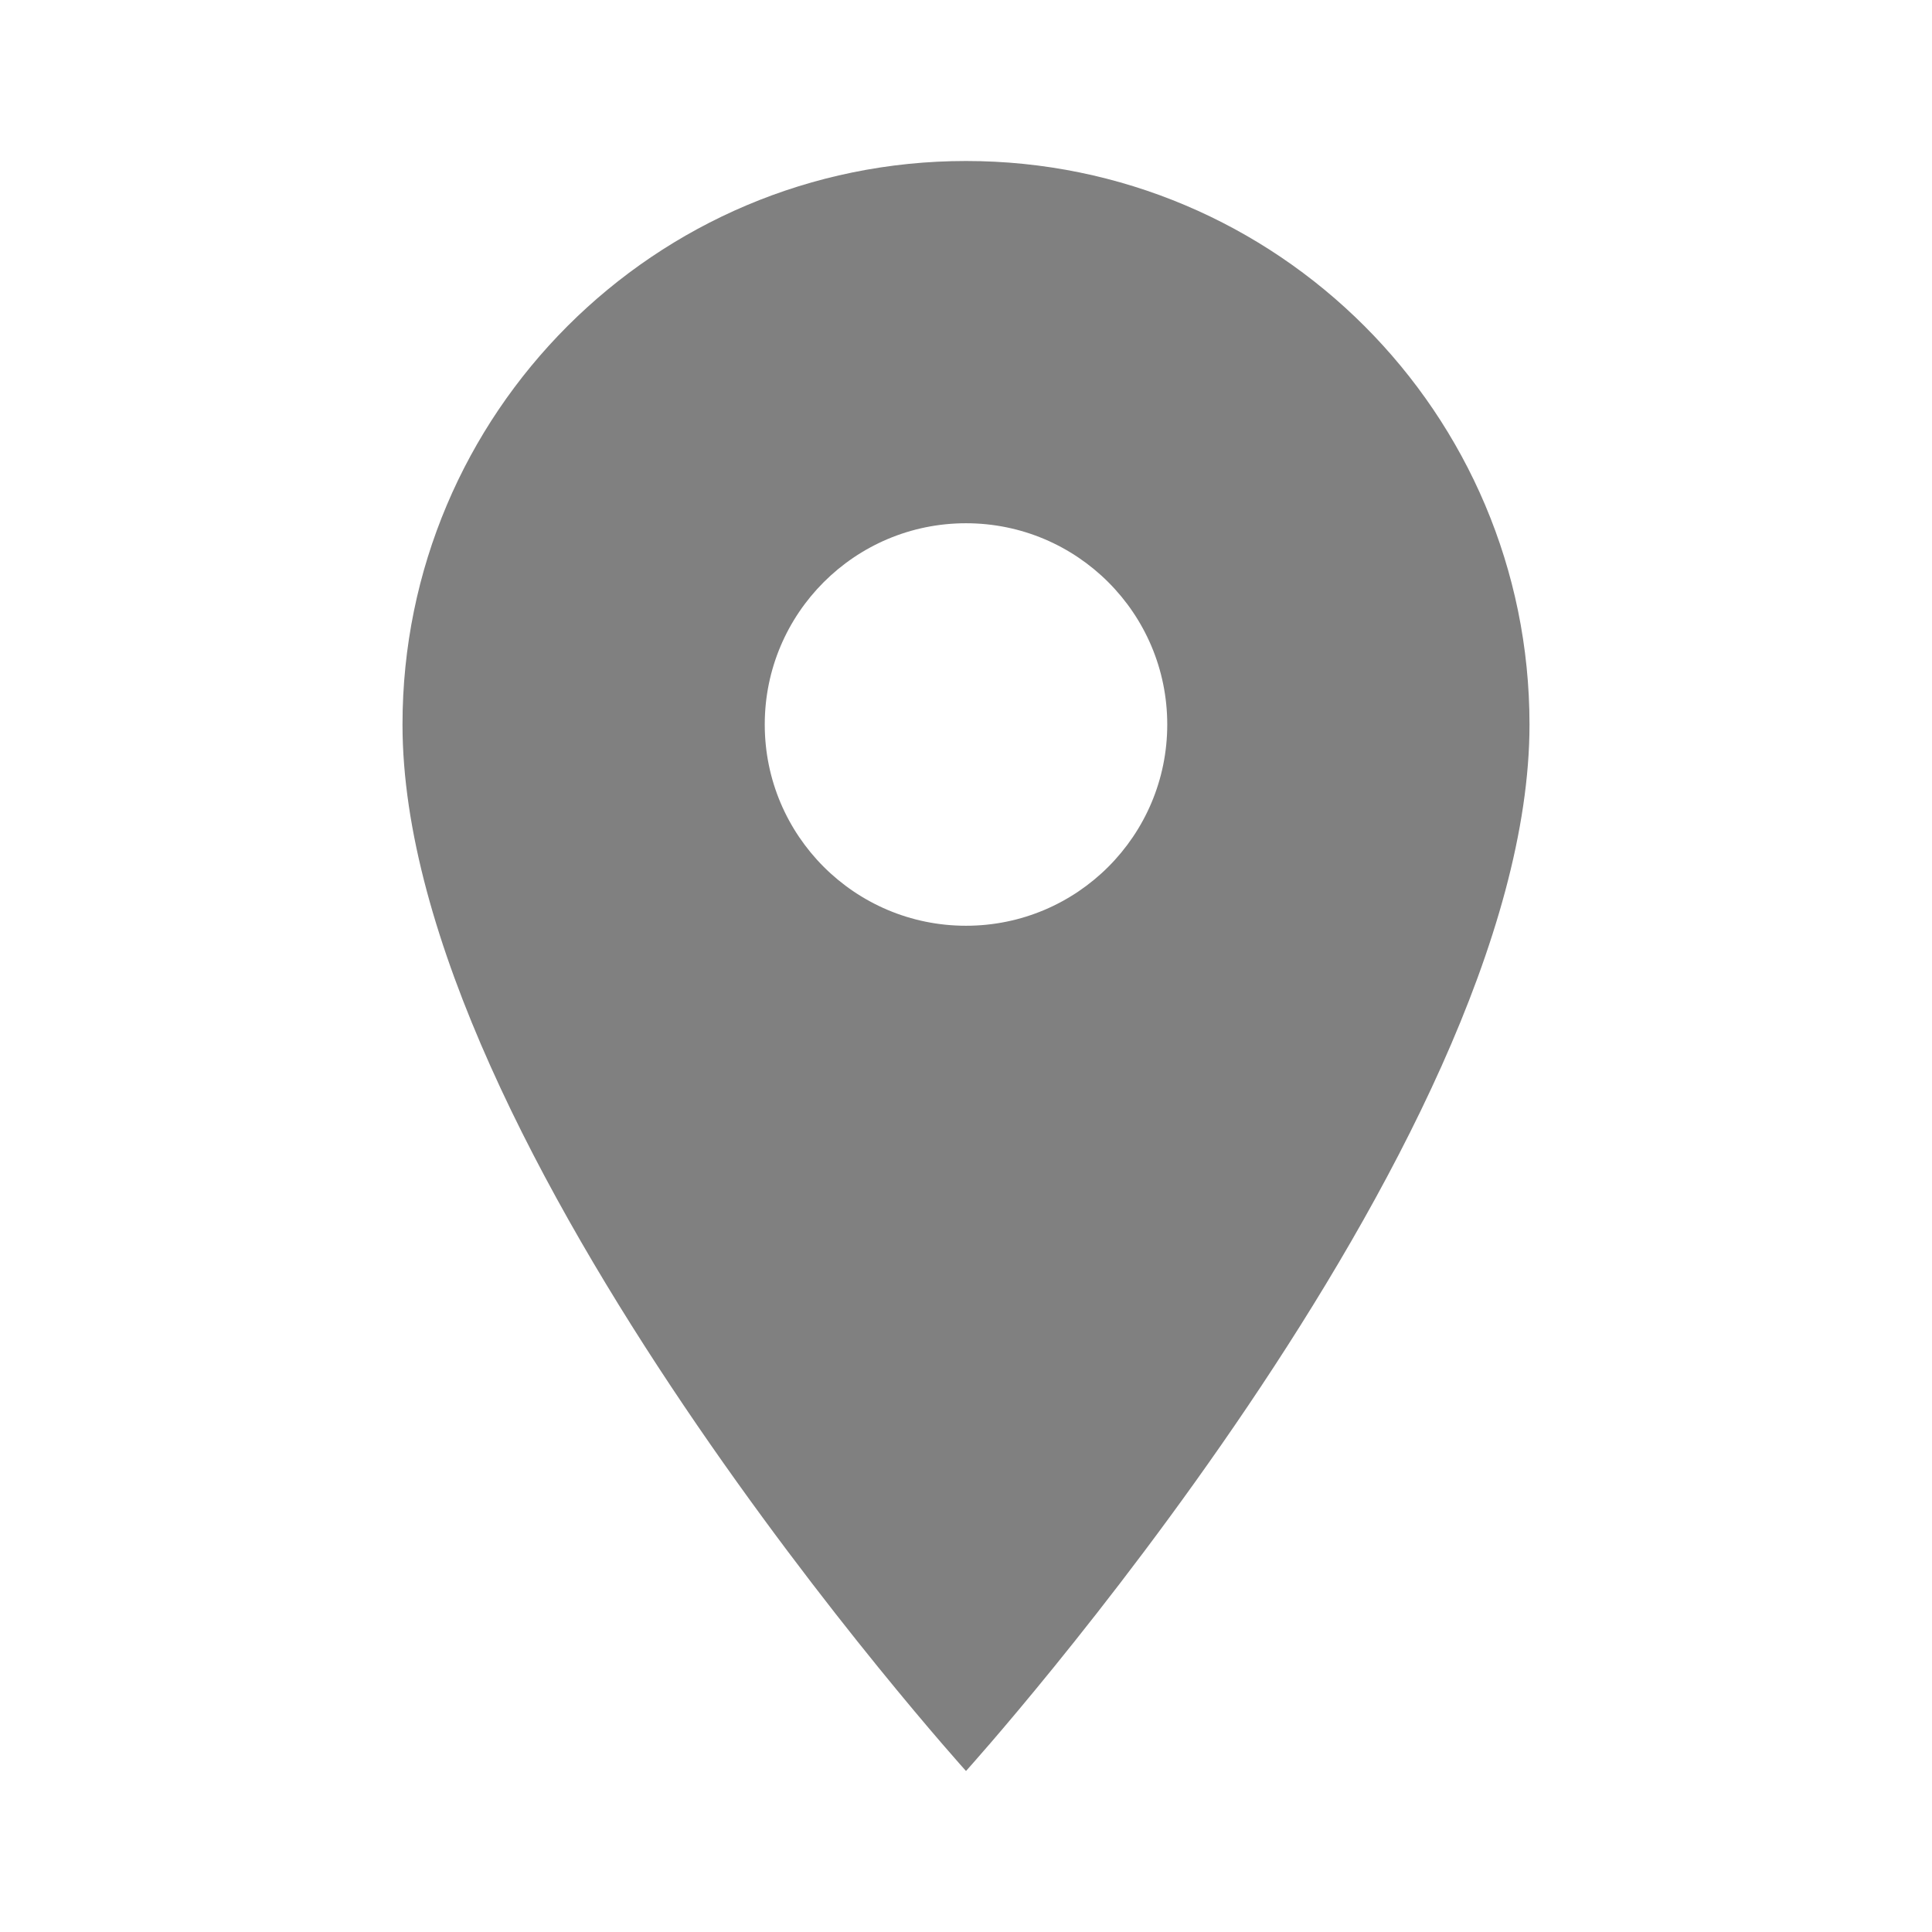
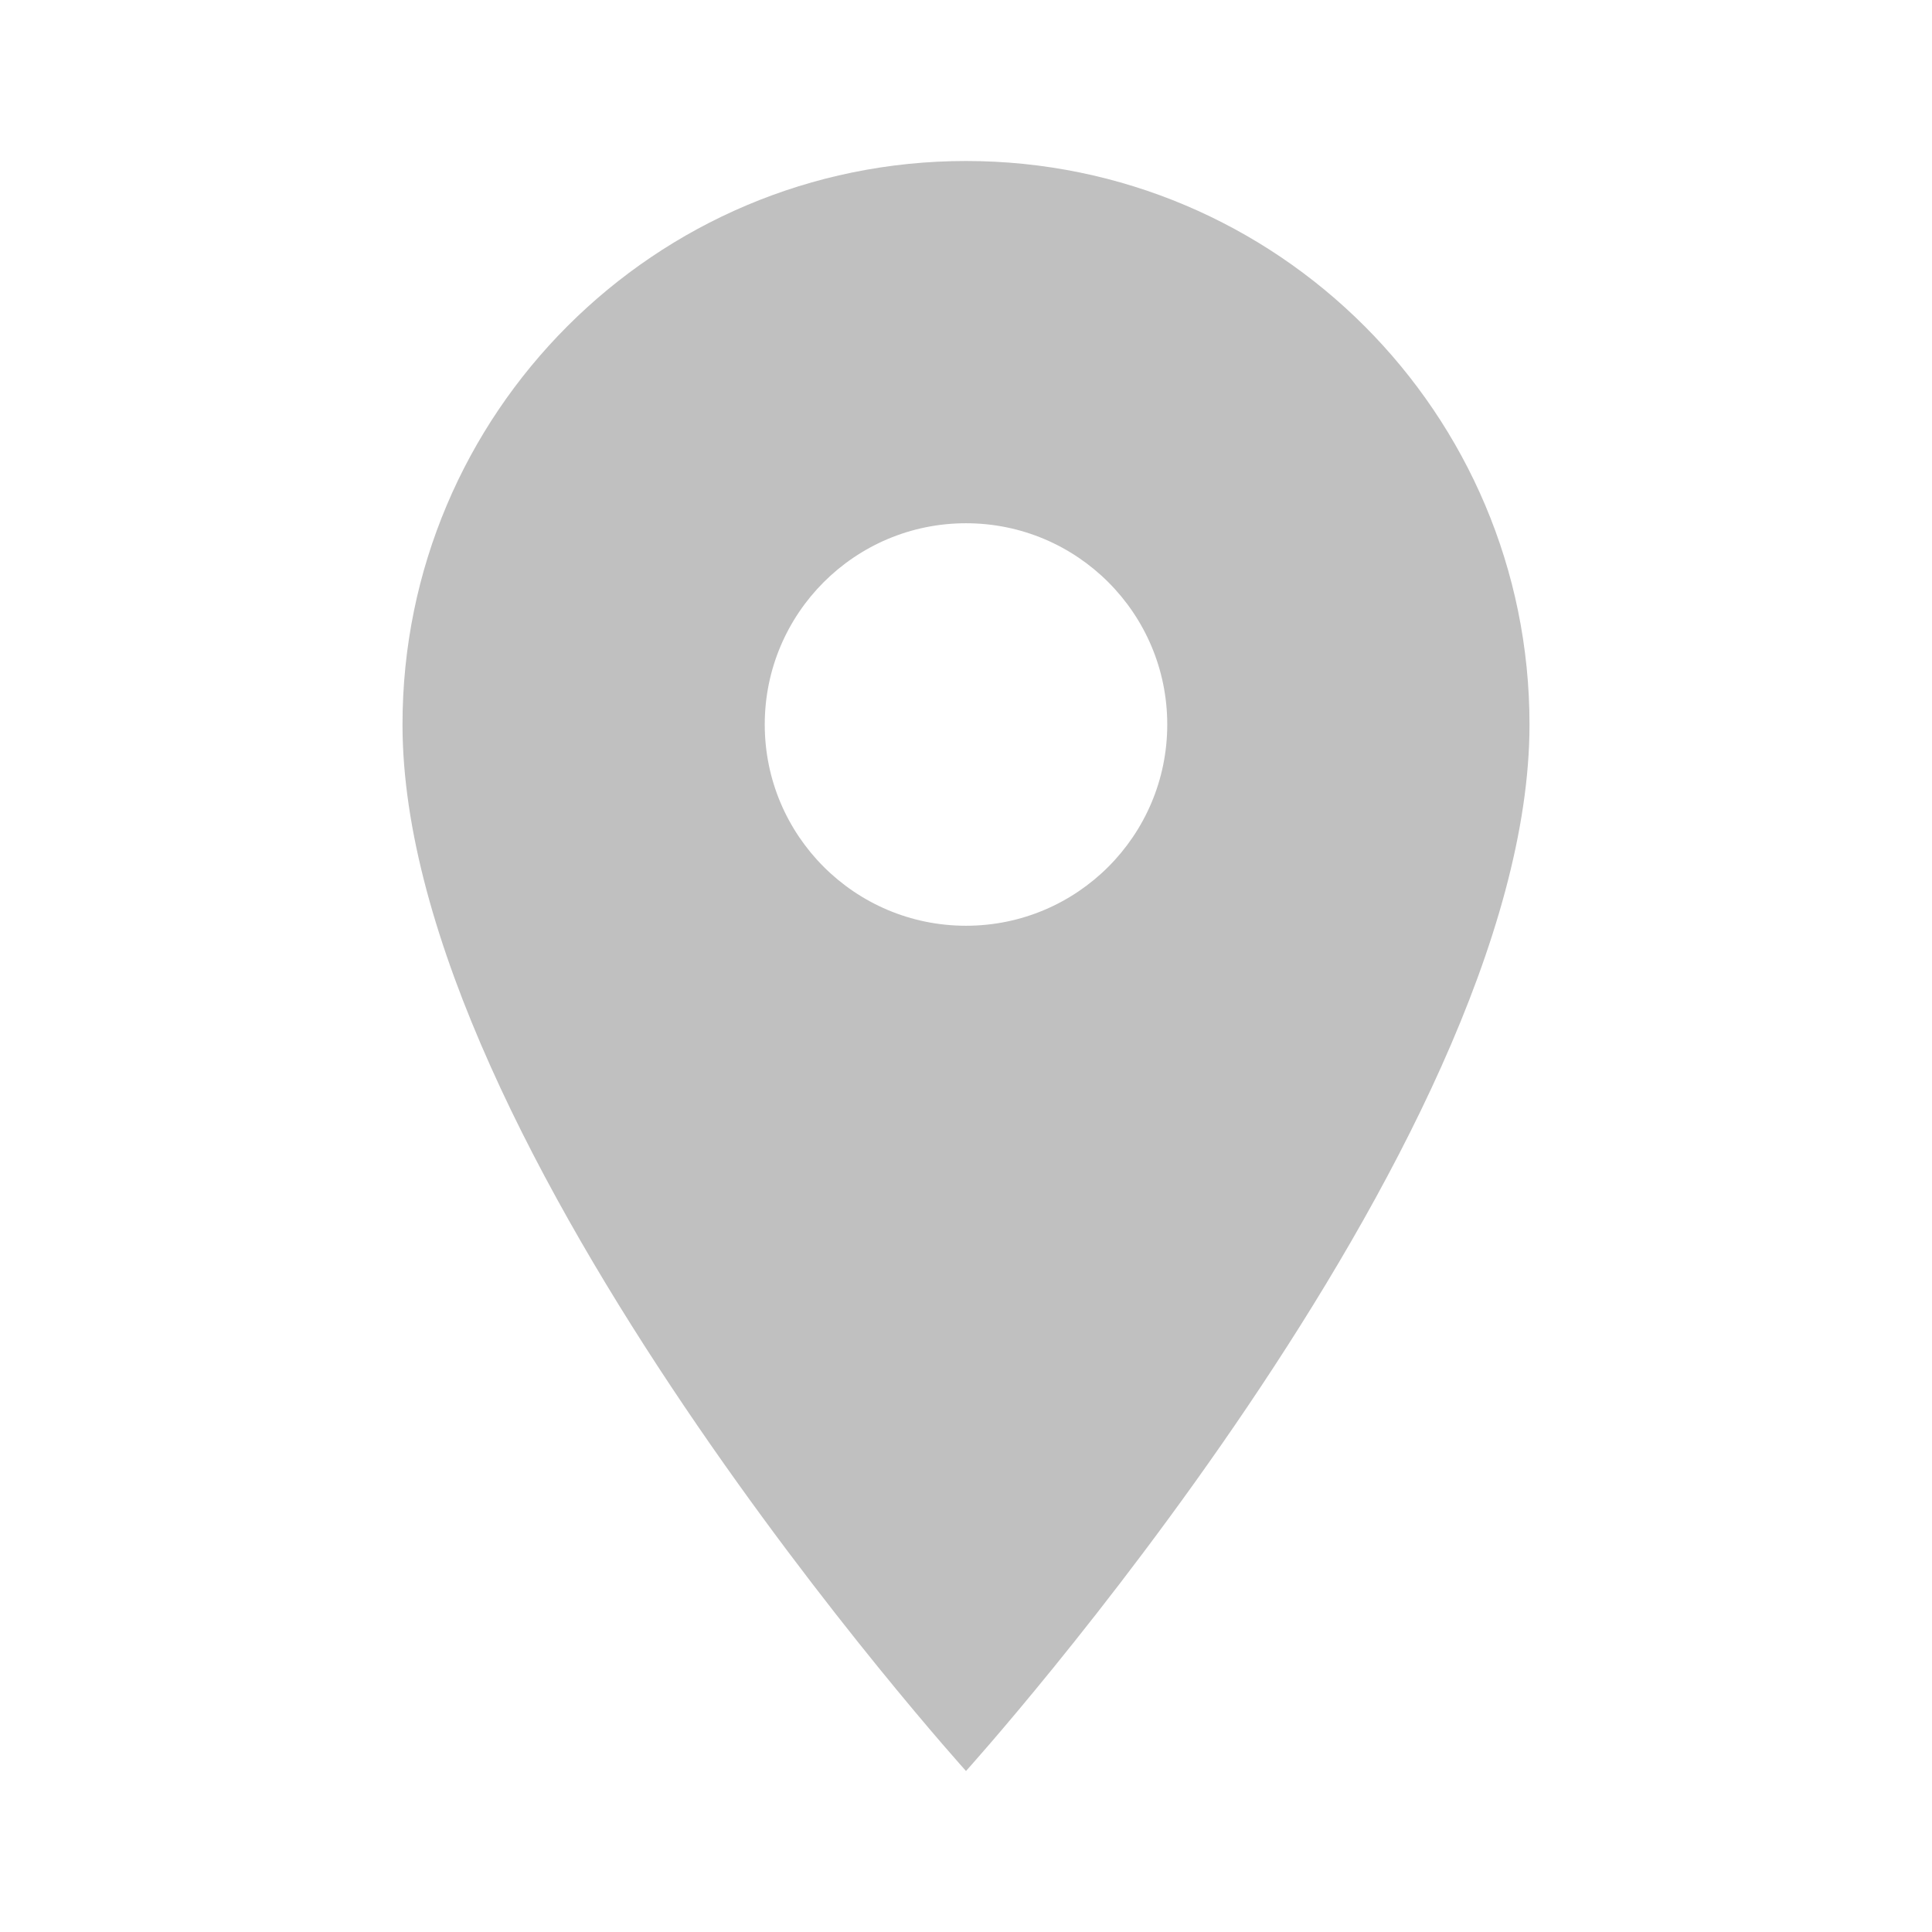
- <svg xmlns="http://www.w3.org/2000/svg" version="1.1" viewBox="0 0 24 24" fill="grey">
+ <svg xmlns="http://www.w3.org/2000/svg" version="1.1" viewBox="0 0 24 24" fill="silver">
  <path d="M12,11.5A2.5,2.5 0 0,1 9.5,9A2.5,2.5 0 0,1 12,6.5A2.5,2.5 0 0,1 14.5,9A2.5,2.5 0 0,1 12,11.5M12,2A7,7 0 0,0 5,9C5,14.25 12,22 12,22C12,22 19,14.25 19,9A7,7 0 0,0 12,2Z" />
</svg>
